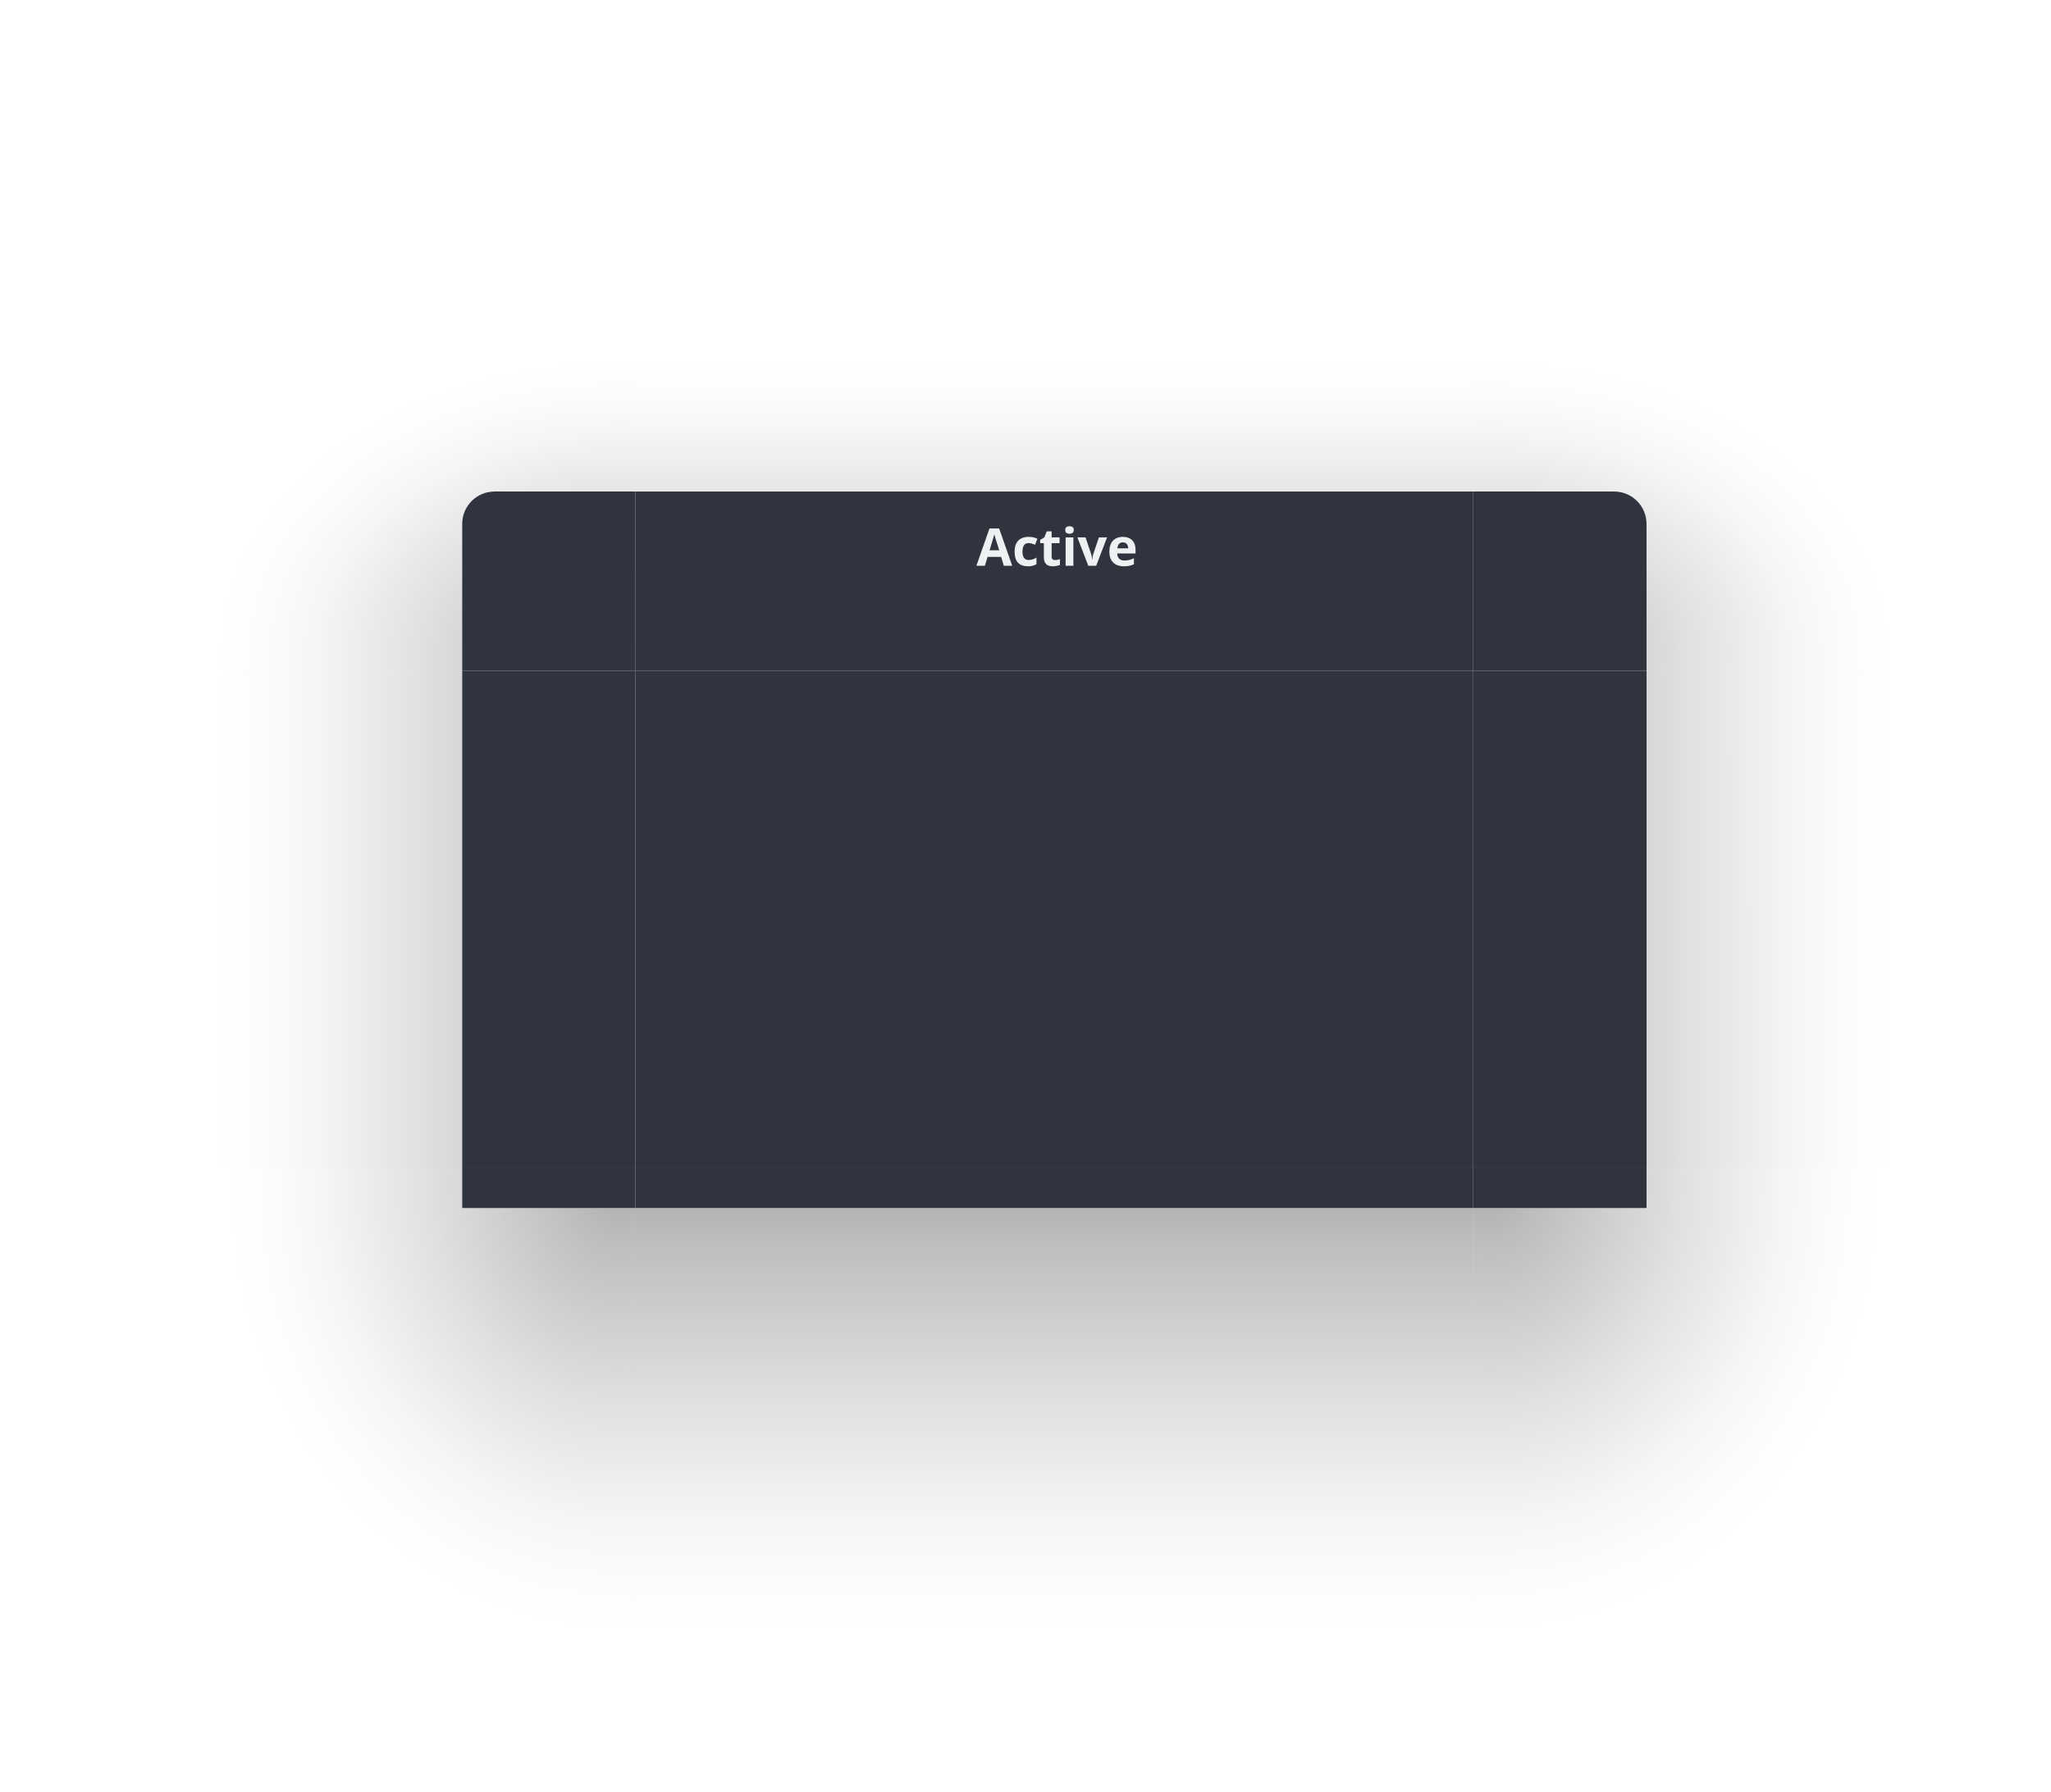
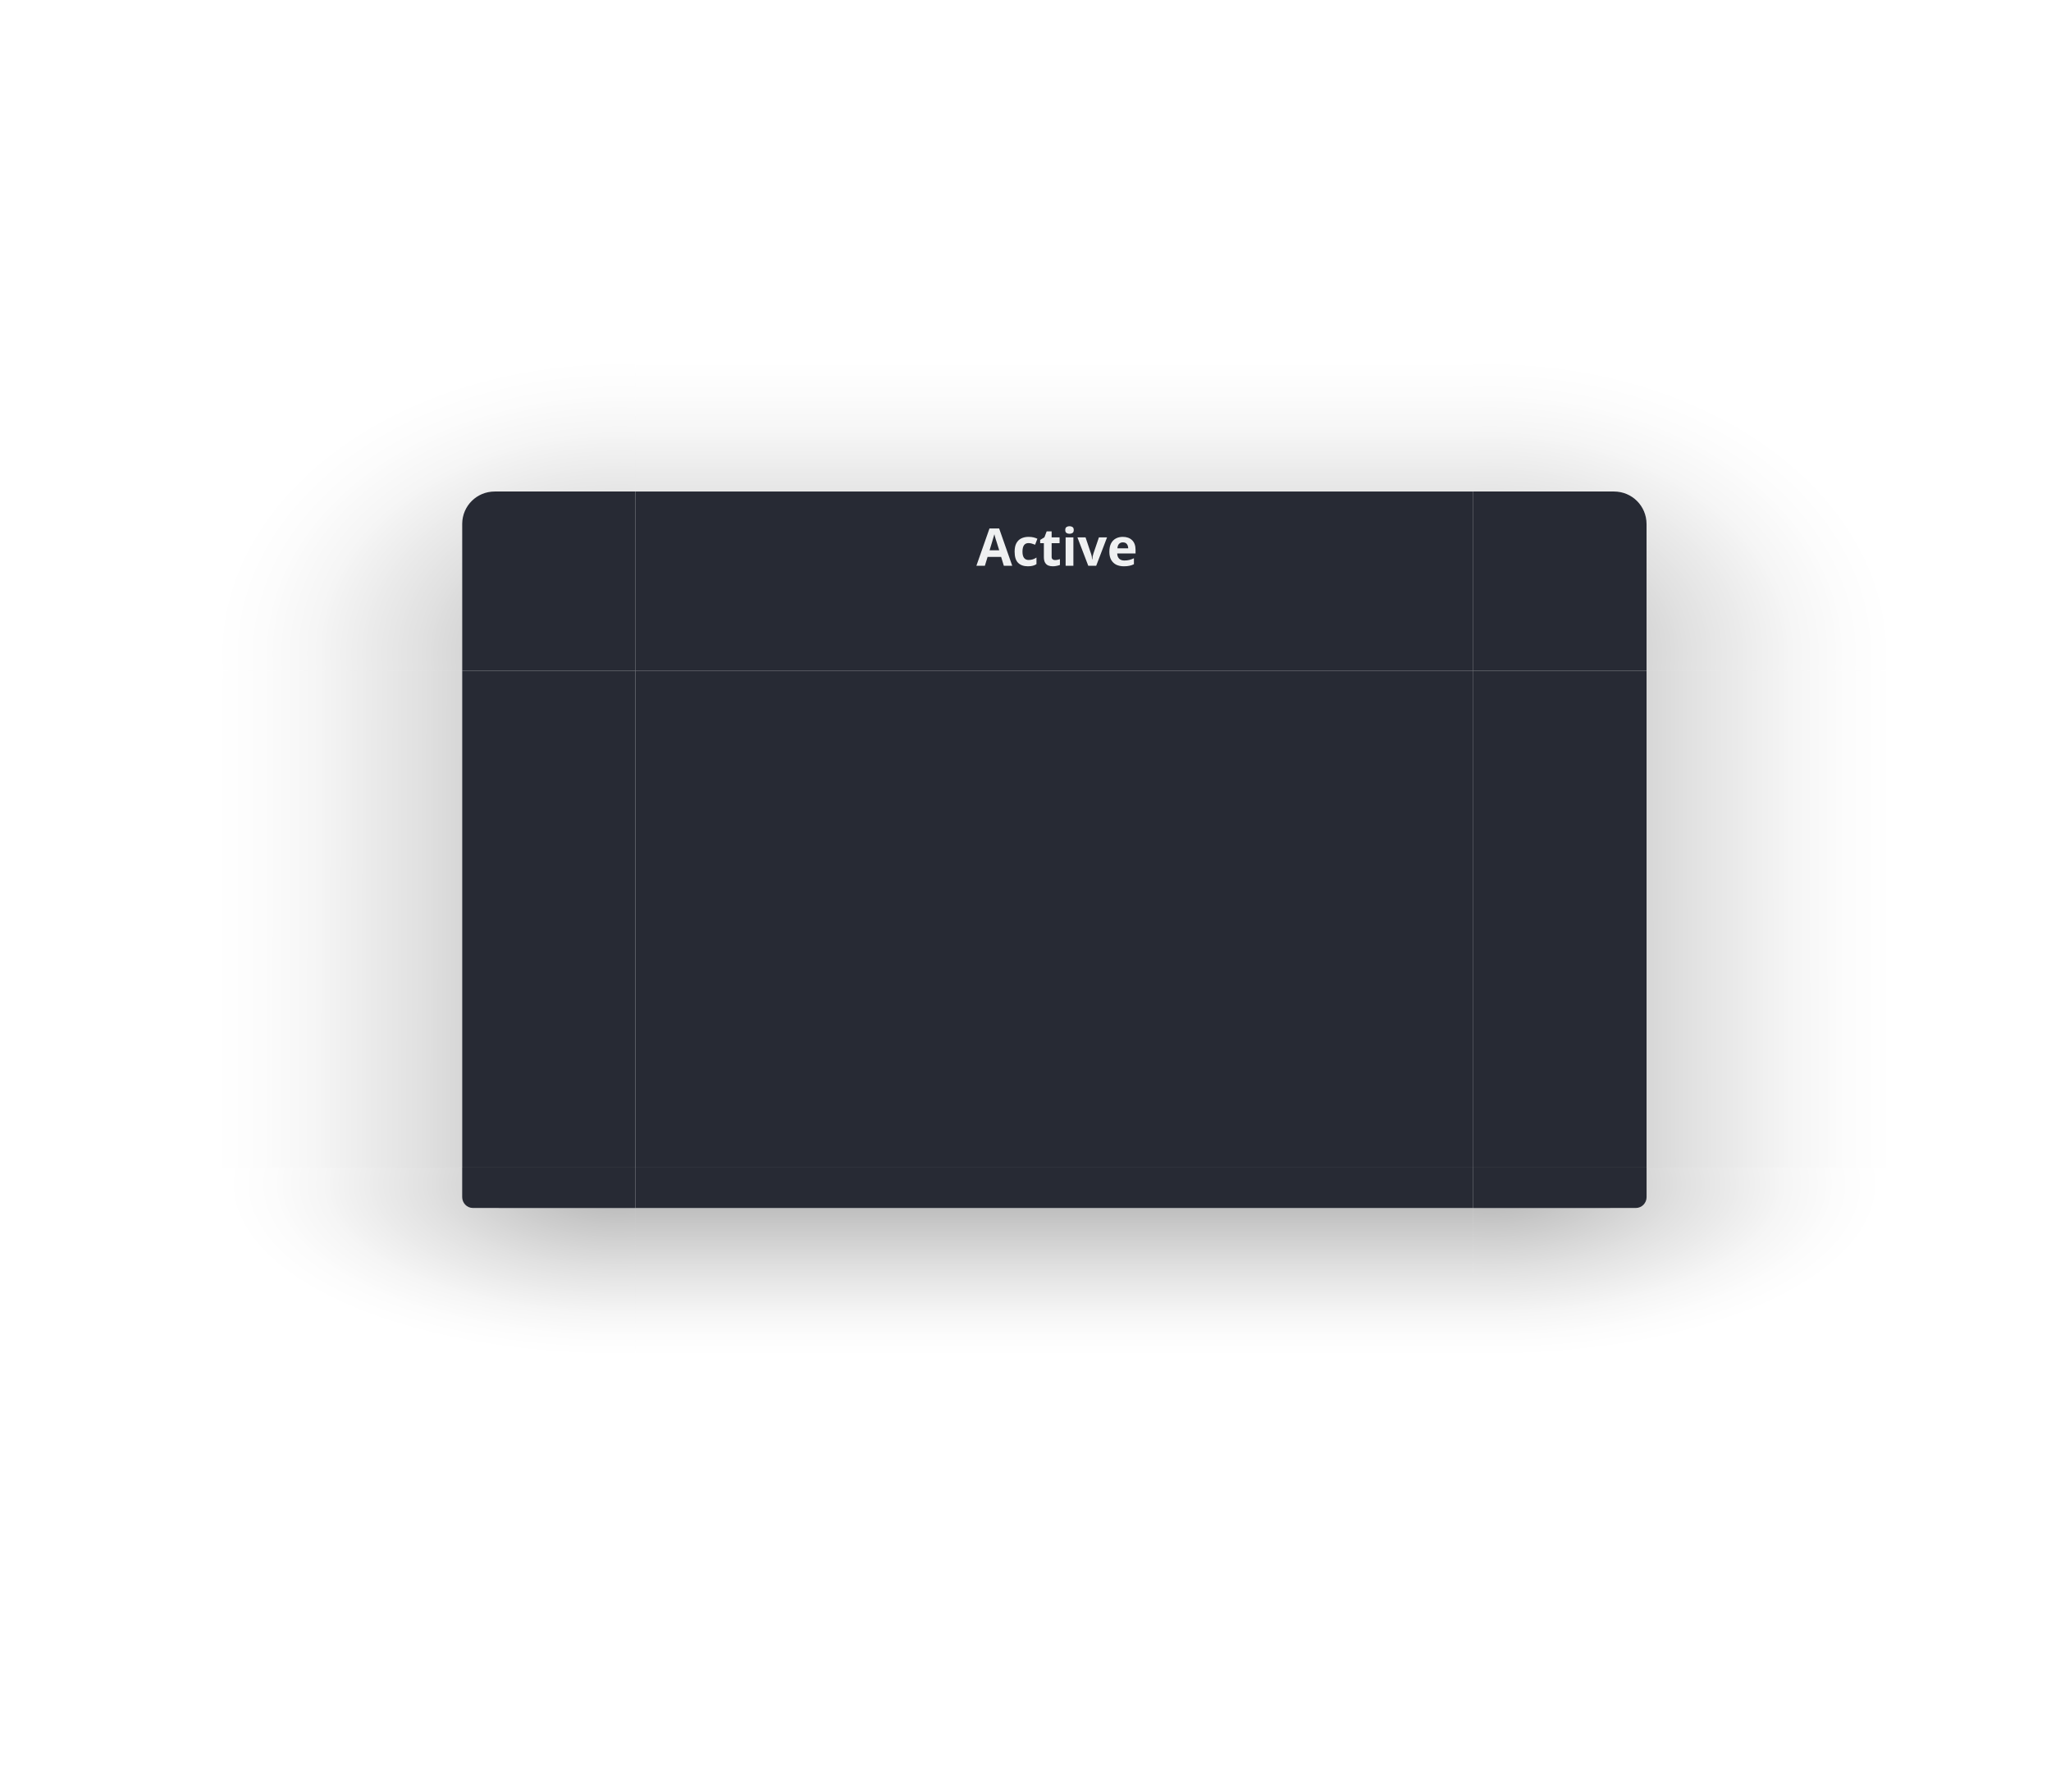
<svg xmlns="http://www.w3.org/2000/svg" xmlns:xlink="http://www.w3.org/1999/xlink" width="378.67" height="330.67" version="1.0" viewBox="0 0 355 310">
  <defs>
-     <linearGradient id="linearGradient5391">
+     <linearGradient id="a">
      <stop stop-opacity=".922" offset="0" />
      <stop stop-opacity=".741" offset=".125" />
      <stop stop-opacity=".602" offset=".25" />
      <stop stop-opacity=".331" offset=".5" />
      <stop stop-opacity=".108" offset=".75" />
      <stop stop-opacity=".039" offset=".875" />
      <stop stop-opacity="0" offset="1" />
    </linearGradient>
-     <linearGradient id="linearGradient5688" x1="398" x2="398" y1="143" y2="220.94" gradientTransform="matrix(1.0667 0 0 1.0667 -229.34 66.008)" gradientUnits="userSpaceOnUse" xlink:href="#linearGradient5391" />
-     <linearGradient id="linearGradient5785" x1="349.88" x2="279.88" y1="99" y2="98.938" gradientTransform="matrix(1.0667 0 0 1.0667 -258.87 63)" gradientUnits="userSpaceOnUse" xlink:href="#linearGradient5391" />
-     <linearGradient id="linearGradient5791" x1="350" x2="280" y1="99" y2="98.938" gradientTransform="matrix(-1.0667 0 0 1.0667 648.34 63)" gradientUnits="userSpaceOnUse" xlink:href="#linearGradient5391" />
-     <linearGradient id="linearGradient6612" x1="396" x2="396" y1="66" y2="14.938" gradientTransform="matrix(1.0667 0 0 1.0667 -229.34 50.403)" gradientUnits="userSpaceOnUse" xlink:href="#linearGradient5391" />
-     <radialGradient id="radialGradient6995" cx="296.48" cy="80.417" r="17.5" gradientTransform="matrix(-1.1138e-6 -3.1125 -4.2667 1.3641e-6 618.12 1043.5)" gradientUnits="userSpaceOnUse" xlink:href="#linearGradient5391" />
-     <radialGradient id="radialGradient7795" cx="48.271" cy="177.38" r="17.5" gradientTransform="matrix(4.1448 -.0002829 -.00032841 -4.7468 74.987 1060.6)" gradientUnits="userSpaceOnUse" xlink:href="#linearGradient5391" />
-     <radialGradient id="radialGradient7795-5" cx="48.271" cy="177.38" r="17.5" gradientTransform="matrix(-4.1448 -.0002829 .00032841 -4.7468 314.35 1060.6)" gradientUnits="userSpaceOnUse">
+     <linearGradient id="i" x1="398" x2="398" y1="143" y2="172.88" gradientTransform="matrix(1.0667 0 0 1.0667 -229.34 66.008)" gradientUnits="userSpaceOnUse" xlink:href="#a" />
+     <linearGradient id="h" x1="349.88" x2="279.88" y1="99" y2="98.938" gradientTransform="matrix(1.0667,0,0,1.0667,-258.87,63)" gradientUnits="userSpaceOnUse" xlink:href="#a" />
+     <linearGradient id="g" x1="350" x2="280" y1="99" y2="98.938" gradientTransform="matrix(-1.0667,0,0,1.0667,648.34,63)" gradientUnits="userSpaceOnUse" xlink:href="#a" />
+     <linearGradient id="f" x1="396" x2="396" y1="66" y2="14.938" gradientTransform="matrix(1.0667,0,0,1.0667,-229.34,50.403)" gradientUnits="userSpaceOnUse" xlink:href="#a" />
+     <radialGradient id="e" cx="296.48" cy="80.417" r="17.5" gradientTransform="matrix(-1.1138e-6,-3.1125,-4.2667,1.3641e-6,618.12,1043.5)" gradientUnits="userSpaceOnUse" xlink:href="#a" />
+     <radialGradient id="c" cx="48.271" cy="177.38" r="17.5" gradientTransform="matrix(4.1448 1.4787e-6 0 -1.8183 74.929 541.13)" gradientUnits="userSpaceOnUse" xlink:href="#a" />
+     <radialGradient id="b" cx="48.271" cy="177.38" r="17.5" gradientTransform="matrix(-4.1448 1.4787e-6 0 -1.8183 314.41 541.13)" gradientUnits="userSpaceOnUse">
      <stop stop-opacity=".922" offset="0" />
      <stop stop-opacity=".741" offset=".125" />
      <stop stop-opacity=".602" offset=".25" />
      <stop stop-opacity=".331" offset=".5" />
      <stop stop-opacity=".108" offset=".75" />
      <stop stop-opacity=".039" offset=".875" />
      <stop stop-opacity="0" offset="1" />
    </radialGradient>
-     <radialGradient id="radialGradient6995-2" cx="296.48" cy="80.417" r="17.5" gradientTransform="matrix(1.1138e-6 -3.1125 4.2667 1.3641e-6 -228.79 1043.5)" gradientUnits="userSpaceOnUse" xlink:href="#linearGradient5391" />
+     <radialGradient id="d" cx="296.48" cy="80.417" r="17.5" gradientTransform="matrix(1.1138e-6,-3.1125,4.2667,1.3641e-6,-228.79,1043.5)" gradientUnits="userSpaceOnUse" xlink:href="#a" />
  </defs>
  <g id="decoration-inactive-bottom" transform="translate(145.5 -80.938)">
-     <path transform="matrix(.93749 0 0 .93749 215 80.938)" d="m117.33 215.54v7.467h154.67v-7.467z" fill="#2f343f" stroke-width="1.067" />
+     <path transform="matrix(.93749 0 0 .93749 215 80.938)" d="m117.33 215.54v7.467h154.67v-7.467z" fill="#272a34" stroke-width="1.067" />
    <path d="m325 290v2.812h145v-2.812z" opacity=".25" stroke-width=".634" />
    <path d="m325 292.82v85h145v-85z" fill-opacity="0" />
  </g>
-   <path id="decoration-inactive-center" d="m470.5 116.06v86h145v-86z" fill="#2f343f" />
+   <path id="decoration-inactive-center" d="m470.5 116.06v86h145v-86z" fill="#272a34" />
  <g id="decoration-inactive-top" transform="translate(145.5 -89.938)">
-     <path transform="matrix(.93749 0 0 .93749 215 89.938)" d="m117.33 90.734v33.066h154.67v-33.066z" fill="#2f343f" stroke-width="1.067" />
+     <path transform="matrix(.93749 0 0 .93749 215 89.938)" d="m117.33 90.734v33.066h154.67v-33.066z" fill="#272a34" stroke-width="1.067" />
    <path d="m325 172.19v2.812h145v-2.812z" opacity=".25" stroke-width=".301" />
    <path d="m325 137.19v35h145v-35z" fill-opacity="0" />
  </g>
  <g id="decoration-inactive-left" transform="translate(120.62 -80.938)">
-     <path transform="matrix(.93749 0 0 .93749 239.88 80.938)" d="m85.334 123.8v91.734h32v-91.734z" fill="#2f343f" stroke-width="1.067" />
+     <path transform="matrix(.93749 0 0 .93749 239.88 80.938)" d="m85.334 123.8v91.734h32v-91.734z" fill="#272a34" stroke-width="1.067" />
    <path d="m317.07 197v86h2.812v-86z" opacity=".25" stroke-width=".306" />
    <path d="m242.06 197.01v86h74.875v-86z" fill-opacity="0" />
  </g>
  <g id="decoration-inactive-topleft" transform="translate(140.5 -115)">
    <path transform="matrix(.93749 0 0 .93749 220 115)" d="m91.33 87.734c-4.498 0-8.996 4.459-8.996 8.918v27.148h3v-27.148c0.044-3.285 2.7-5.918 5.996-5.918v-2e-3h26.004v-2.998z" opacity=".25" stroke-width="1.067" />
-     <path transform="matrix(.93749 0 0 .93749 220 115)" d="m91.33 90.734c-3.296 0-5.952 2.632-5.996 5.918v27.148l32.004-2e-3 -4e-3 -33.065h-26.004z" fill="#2f343f" stroke-width="1.067" />
+     <path transform="matrix(.93749 0 0 .93749 220 115)" d="m91.33 90.734c-3.296 0-5.952 2.632-5.996 5.918v27.148l32.004-2e-3 -4e-3 -33.065h-26.004z" fill="#272a34" stroke-width="1.067" />
    <path d="m330 162.25v35l-6e-3 2e-3h-24.371c-4.217 0-8.434 4.181-8.434 8.361v25.444l-2e-3 6e-3h-75.001v-50.813c0-9.972 8.029-17.999 18.001-17.999z" fill-opacity="0" />
  </g>
  <g id="decoration-inactive-topright" transform="translate(190.5 -115)">
-     <path transform="matrix(.93749 0 0 .93749 170 115)" d="m272 90.734v33.063h31.998v-27.063c0-3.324-2.676-6-6-6z" fill="#2f343f" stroke-width="1.067" />
+     <path transform="matrix(.93749 0 0 .93749 170 115)" d="m272 90.734v33.063h31.998v-27.063c0-3.324-2.676-6-6-6z" fill="#272a34" stroke-width="1.067" />
    <path d="m449.38 197.25c4.217 0 8.434 4.181 8.434 8.361v25.451h-2.812v-25.451c-0.041-3.08-2.531-5.548-5.621-5.548v-2e-3h-24.378v-2.811z" opacity=".25" />
    <path d="m425 162.25v35l6e-3 2e-3h24.371c4.217 0 8.434 4.18 8.434 8.361v25.444l2e-3 6e-3h75.001v-50.813c0-9.972-8.029-17.999-18.001-17.999z" fill-opacity="0" />
  </g>
  <g id="decoration-inactive-right" transform="matrix(-1 0 0 1 965.5 -80.938)">
-     <path transform="matrix(-.93749 0 0 .93749 605 80.938)" d="m272 123.8v91.734h32v-91.734z" fill="#2f343f" stroke-width="1.067" />
+     <path transform="matrix(-.93749 0 0 .93749 605 80.938)" d="m272 123.8v91.734h32v-91.734z" fill="#272a34" stroke-width="1.067" />
    <path d="m320 197v86h-2.812v-86z" opacity=".25" stroke-width=".306" />
    <path d="m317.19 196.99v86h-75v-86z" fill-opacity="0" />
  </g>
  <g id="decoration-inactive-bottomright" transform="matrix(-1 0 0 1 1110.5 -93.938)">
-     <path transform="matrix(-.93749 0 0 .93749 750 93.938)" d="m272 215.54v7.467h32v-7.467z" fill="#2f343f" stroke-width="1.067" />
-     <path d="m495 303v2.812h-32.812v-9.818l2.809 4.3e-4v7z" opacity=".25" />
    <path d="m387.19 296v64.719c0 16.609 13.38 29.97 30 29.97l77.812 0.062v-84.94h-32.812v-9.813z" fill-opacity="0" />
+     <path d="m464.99 295.99 1e-4 5.12c0 0.961 0.769 1.877 1.875 1.874l28.125 6e-3v-7z" fill="#272a34" stroke-width=".937" />
+     <path d="m462.18 296v6.06c0 2.378 1.384 3.748 3.662 3.748l29.15 8e-3v-2.814l-28.122-0.011c-1.137 0-1.875-0.904-1.875-1.874v-5.115z" opacity=".25" stroke-width="1.238" />
  </g>
  <g id="decoration-inactive-bottomleft" transform="translate(-24.503 -93.938)">
-     <path transform="matrix(.93749 0 0 .93749 385 93.938)" d="m82.334 215.54v10.469h35v-3.002h-32v-7.467z" opacity=".25" stroke-width="1.321" />
-     <path transform="matrix(.93749 0 0 .93749 385 93.938)" d="m85.334 215.54v7.467h32v-7.467z" fill="#2f343f" stroke-width="1.067" />
    <path d="m387.31 296v64.719c0 16.609 13.38 29.97 30 29.97l77.812 0.062v-84.94h-32.812v-9.813z" fill-opacity="0" />
+     <path d="m462.19 296 4e-5 6.06c0 2.378 1.384 3.748 3.662 3.748l29.15 7e-3v-2.814l-28.122-0.011c-1.137 0-1.875-0.904-1.875-1.874l-3e-3 -5.115z" opacity=".25" stroke-width="1.238" />
+     <path d="m465 296 4e-5 5.12c0 0.961 0.769 1.877 1.875 1.874l28.125 6e-3v-7z" fill="#272a34" />
  </g>
  <g id="decoration-bottom" transform="translate(-215 -80.938)" stroke-width="1.067">
-     <path transform="matrix(.93749 0 0 .93749 215 80.938)" d="m117.33 223v3h154.67v-3h-154.67zm0 3.008v90.668h154.67v-90.668h-154.67z" fill="url(#linearGradient5688)" opacity=".35" />
-     <path transform="matrix(.93749 0 0 .93749 215 80.938)" d="m117.33 215.54v7.467h154.67v-7.467h-154.67z" fill="#2f343f" />
+     <path transform="matrix(.93749 0 0 .93749 215 80.938)" d="m272 223h-154.67v93.676h154.67z" fill="url(#i)" opacity=".35" stroke-width="1.067" />
+     <path transform="matrix(.93749 0 0 .93749 215 80.938)" d="m117.33 215.54v7.467h154.67v-7.467h-154.67z" fill="#272a34" />
  </g>
-   <path id="decoration-center" d="m110 116.06v86h145v-86z" fill="#2f343f" />
+   <path id="decoration-center" d="m110 116.06v86h145v-86z" fill="#272a34" />
  <g stroke-width="1.067">
-     <g id="decoration-top" transform="translate(-215 -89.938)">
-       <path transform="matrix(.93749 0 0 .93749 215 89.938)" d="m117.33 50.402v40.334h154.67v-40.334h-154.67z" fill="url(#linearGradient6612)" opacity=".35" />
-       <path transform="matrix(.93749 0 0 .93749 215 89.938)" d="m117.33 90.734v33.066h154.67v-33.066h-154.67z" fill="#2f343f" />
+     <g id="decoration-top" transform="translate(-215,-89.938)">
+       <path transform="matrix(.93749 0 0 .93749 215 89.938)" d="m117.33 50.402v40.334h154.67v-40.334z" fill="url(#f)" opacity=".35" />
+       <path transform="matrix(.93749 0 0 .93749 215 89.938)" d="m117.33 90.734v33.066h154.67v-33.066z" fill="#272a34" />
    </g>
-     <g id="decoration-left" transform="translate(-239.88 -80.938)">
-       <path transform="matrix(.93749 0 0 .93749 239.88 80.938)" d="m2.465 123.8v91.734h79.867v-91.734h-79.867zm79.871 0v91.734h3v-91.734h-3z" fill="url(#linearGradient5785)" opacity=".35" />
-       <path transform="matrix(.93749 0 0 .93749 239.88 80.938)" d="m85.334 123.8v91.734h32v-91.734h-32z" fill="#2f343f" />
+     <g id="decoration-left" transform="translate(-239.88,-80.938)">
+       <path transform="matrix(.93749 0 0 .93749 239.88 80.938)" d="m2.465 123.8v91.734h82.871v-91.734z" fill="url(#h)" opacity=".35" />
+       <path transform="matrix(.93749 0 0 .93749 239.88 80.938)" d="m85.334 123.8v91.734h32v-91.734z" fill="#272a34" />
    </g>
    <g id="decoration-topleft" transform="translate(-220,-115)">
-       <path transform="matrix(.93749 0 0 .93749 220 115)" d="m91.33 90.734c-3.296 0-5.952 2.632-5.996 5.918v27.148l32.004-2e-3 -4e-3 -33.065h-26.004z" fill="#2f343f" />
-       <path transform="matrix(.93749 0 0 .93749 220 115)" d="m21.533 50.4c-10.637 0-19.201 8.562-19.201 19.199v54.201h83.002v-27.148c0.044-3.285 2.7-5.918 5.996-5.918v-0.002h26.004v-40.332h-95.801z" fill="url(#radialGradient6995-2)" opacity=".35" />
+       <path transform="matrix(.93749 0 0 .93749 220 115)" d="m91.33 90.734c-3.296 0-5.952 2.632-5.996 5.918v27.148l32.004-2e-3 -4e-3 -33.065h-26.004z" fill="#272a34" />
+       <path transform="matrix(.93749 0 0 .93749 220 115)" d="m21.533 50.4c-10.637 0-19.201 8.562-19.201 19.199v54.201h83.002v-27.148c0.044-3.285 2.7-5.918 5.996-5.918v-2e-3h26.004v-40.332h-95.801z" fill="url(#d)" opacity=".35" />
    </g>
    <g id="decoration-topright" transform="translate(-170,-115)">
-       <path transform="matrix(.93749 0 0 .93749 170 115)" d="m272 50.398v37.334l0.004 0.002v2.998h26.004v0.002c3.296 0 5.952 2.632 5.996 5.918v27.148h3v-0.002h79.998v-54.201c0-10.637-8.565-19.199-19.201-19.199h-95.801z" fill="url(#radialGradient6995)" opacity=".35" />
-       <path transform="matrix(.93749 0 0 .93749 170 115)" d="m272 90.734v33.063h31.998v-27.063c0-3.324-2.676-6-6-6h-25.998z" fill="#2f343f" />
+       <path transform="matrix(.93749 0 0 .93749 170 115)" d="m272 50.398v37.334l4e-3 2e-3v2.998h26.004v2e-3c3.296 0 5.952 2.632 5.996 5.918v27.148h3v-2e-3h79.998v-54.201c0-10.637-8.565-19.199-19.201-19.199h-95.801z" fill="url(#e)" opacity=".35" />
+       <path transform="matrix(.93749 0 0 .93749 170 115)" d="m272 90.734v33.063h31.998v-27.063c0-3.324-2.676-6-6-6z" fill="#272a34" />
    </g>
-     <g id="decoration-right" transform="matrix(-1 0 0 1 605 -80.938)">
-       <path transform="matrix(-.93749 0 0 .93749 605 80.938)" d="m304 123.8v91.734h82.998v-91.734h-82.998z" fill="url(#linearGradient5791)" opacity=".35" />
-       <path transform="matrix(-.93749 0 0 .93749 605 80.938)" d="m272 123.8v91.734h32v-91.734h-32z" fill="#2f343f" />
+     <g id="decoration-right" transform="matrix(-1,0,0,1,605,-80.938)">
+       <path transform="matrix(-.93749 0 0 .93749 605 80.938)" d="m304 123.8v91.734h82.998v-91.734z" fill="url(#g)" opacity=".35" />
+       <path transform="matrix(-.93749 0 0 .93749 605 80.938)" d="m272 123.8v91.734h32v-91.734z" fill="#272a34" />
    </g>
-     <g id="decoration-bottomright" transform="matrix(-1 0 0 1 750 -93.938)">
-       <path transform="matrix(-.93749 0 0 .93749 750 93.938)" d="m304.01 215.53v7.467l-32.004 0.006v2.998h-0.002v90.604l83-0.066c17.728 0 32-14.252 32-31.969v-69.033l-79.998-0.002v-0.004h-2.996z" fill="url(#radialGradient7795)" opacity=".35" />
-       <path transform="matrix(-.93749 0 0 .93749 750 93.938)" d="m272 215.54v7.467h32v-7.467h-32z" fill="#2f343f" />
+     <g id="decoration-bottomright" transform="matrix(-1,0,0,1,750,-93.938)">
+       <path transform="matrix(-.93749 0 0 .93749 750 93.938)" d="m304.01 215.53-32.004 7.473v2.998h-2e-3v90.604l83-0.066c17.728 0 32-14.252 32-31.969v-69.033l-79.998-2e-3v-4e-3h-2.996z" fill="url(#c)" opacity=".35" />
+       <path id="" d="m465 296 4e-5 5.12c0 0.961 0.769 1.877 1.875 1.874l28.125 6e-3v-7z" fill="#272a34" stroke-width=".937" />
    </g>
-     <g id="decoration-bottomleft" transform="translate(-385 -93.938)">
-       <path transform="matrix(.93749 0 0 .93749 385 93.938)" d="m82.336 215.53-80 0.002v69.033c0 17.716 14.272 31.969 32 31.969l83 0.066v-90.604h-0.002v-2.994h-32v-7.467h-2.998v-0.006z" fill="url(#radialGradient7795-5)" opacity=".35" />
-       <path transform="matrix(.93749 0 0 .93749 385 93.938)" d="m85.334 215.54v7.467h32v-7.467h-32z" fill="#2f343f" />
+     <g id="decoration-bottomleft" transform="translate(-385,-93.938)">
+       <path transform="matrix(.93749 0 0 .93749 385 93.938)" d="m82.336 215.53-80 2e-3v69.033c0 17.716 14.272 31.969 32 31.969l83 0.066v-90.604h-2e-3v-2.994l-32-7.467h-2.998v-6e-3z" fill="url(#b)" opacity=".35" />
+       <path d="m465 296 4e-5 5.12c0 0.961 0.769 1.877 1.875 1.874l28.125 6e-3v-7z" fill="#272a34" stroke-width=".937" />
    </g>
  </g>
  <g transform="translate(0,-90)" font-family="'Droid Sans'" font-size="9px" font-weight="bold" letter-spacing="0px" word-spacing="0px">
    <text x="169" y="187.912" fill="#eff0f1" style="line-height:125%" xml:space="preserve">
      <tspan x="169" y="187.912">Active</tspan>
    </text>
    <text x="524.91" y="187.912" fill="#787878" style="line-height:125%" xml:space="preserve">
      <tspan x="524.91" y="187.912">Inactive</tspan>
    </text>
  </g>
</svg>
